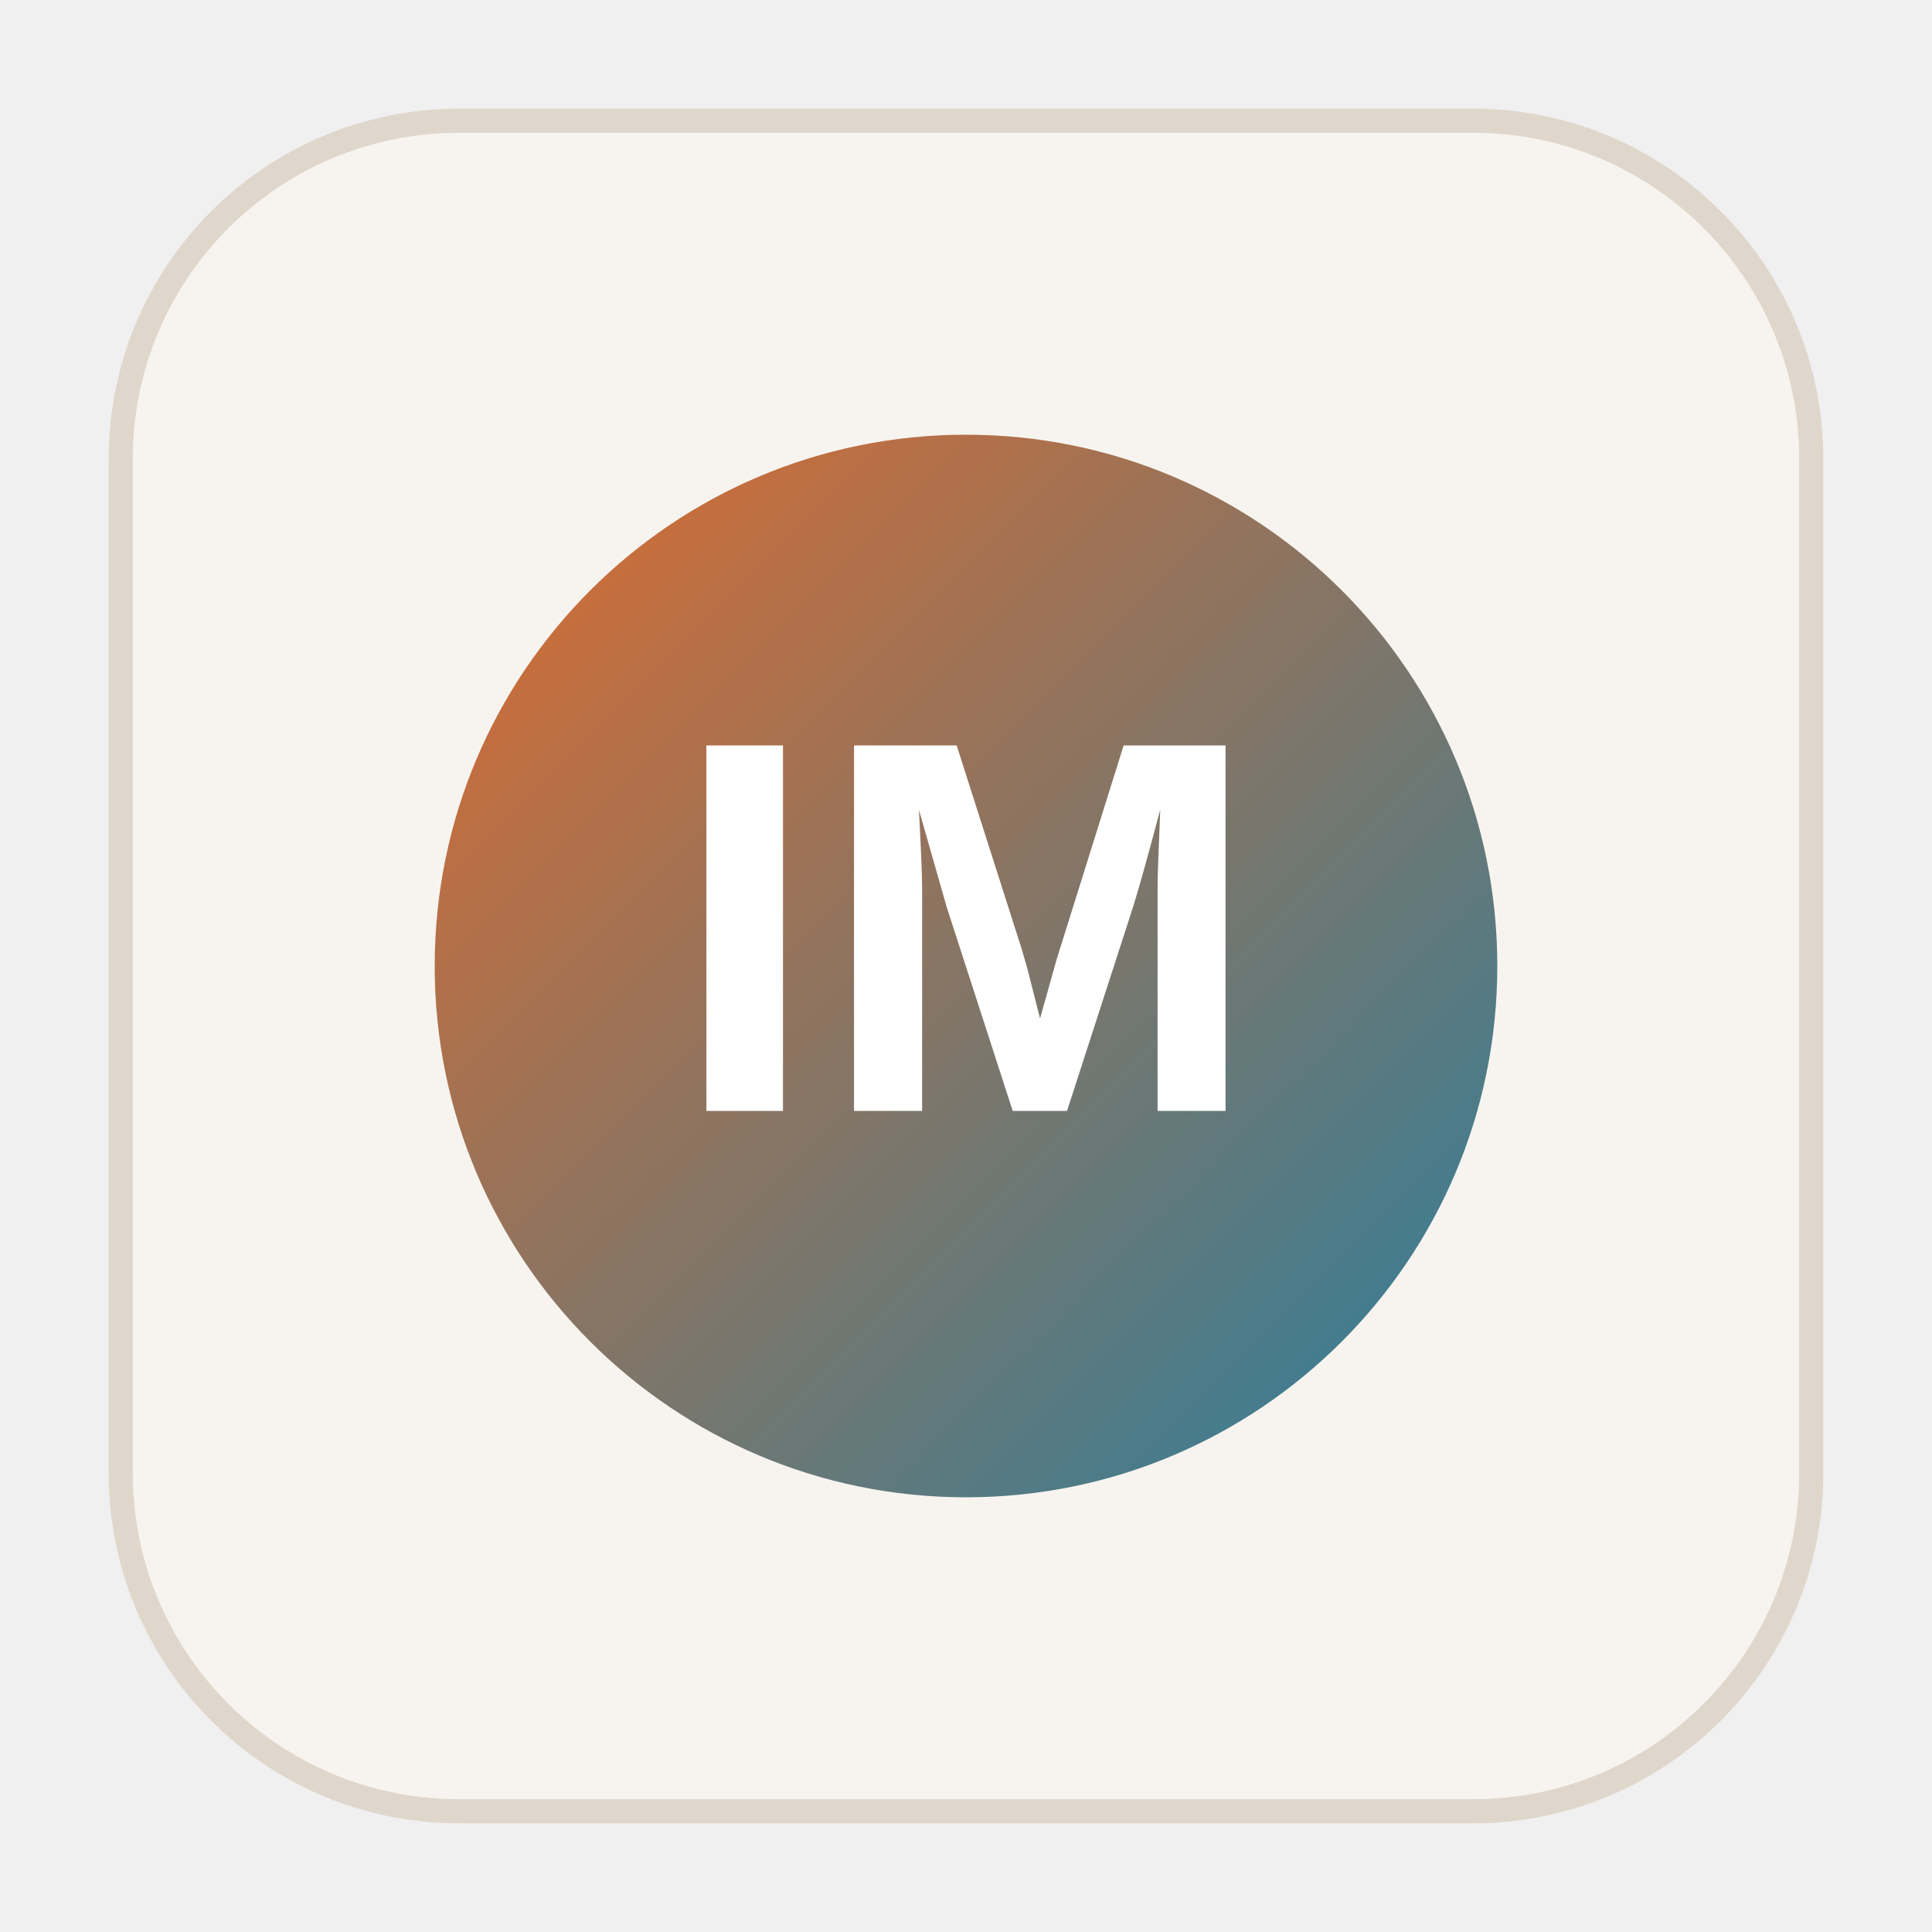
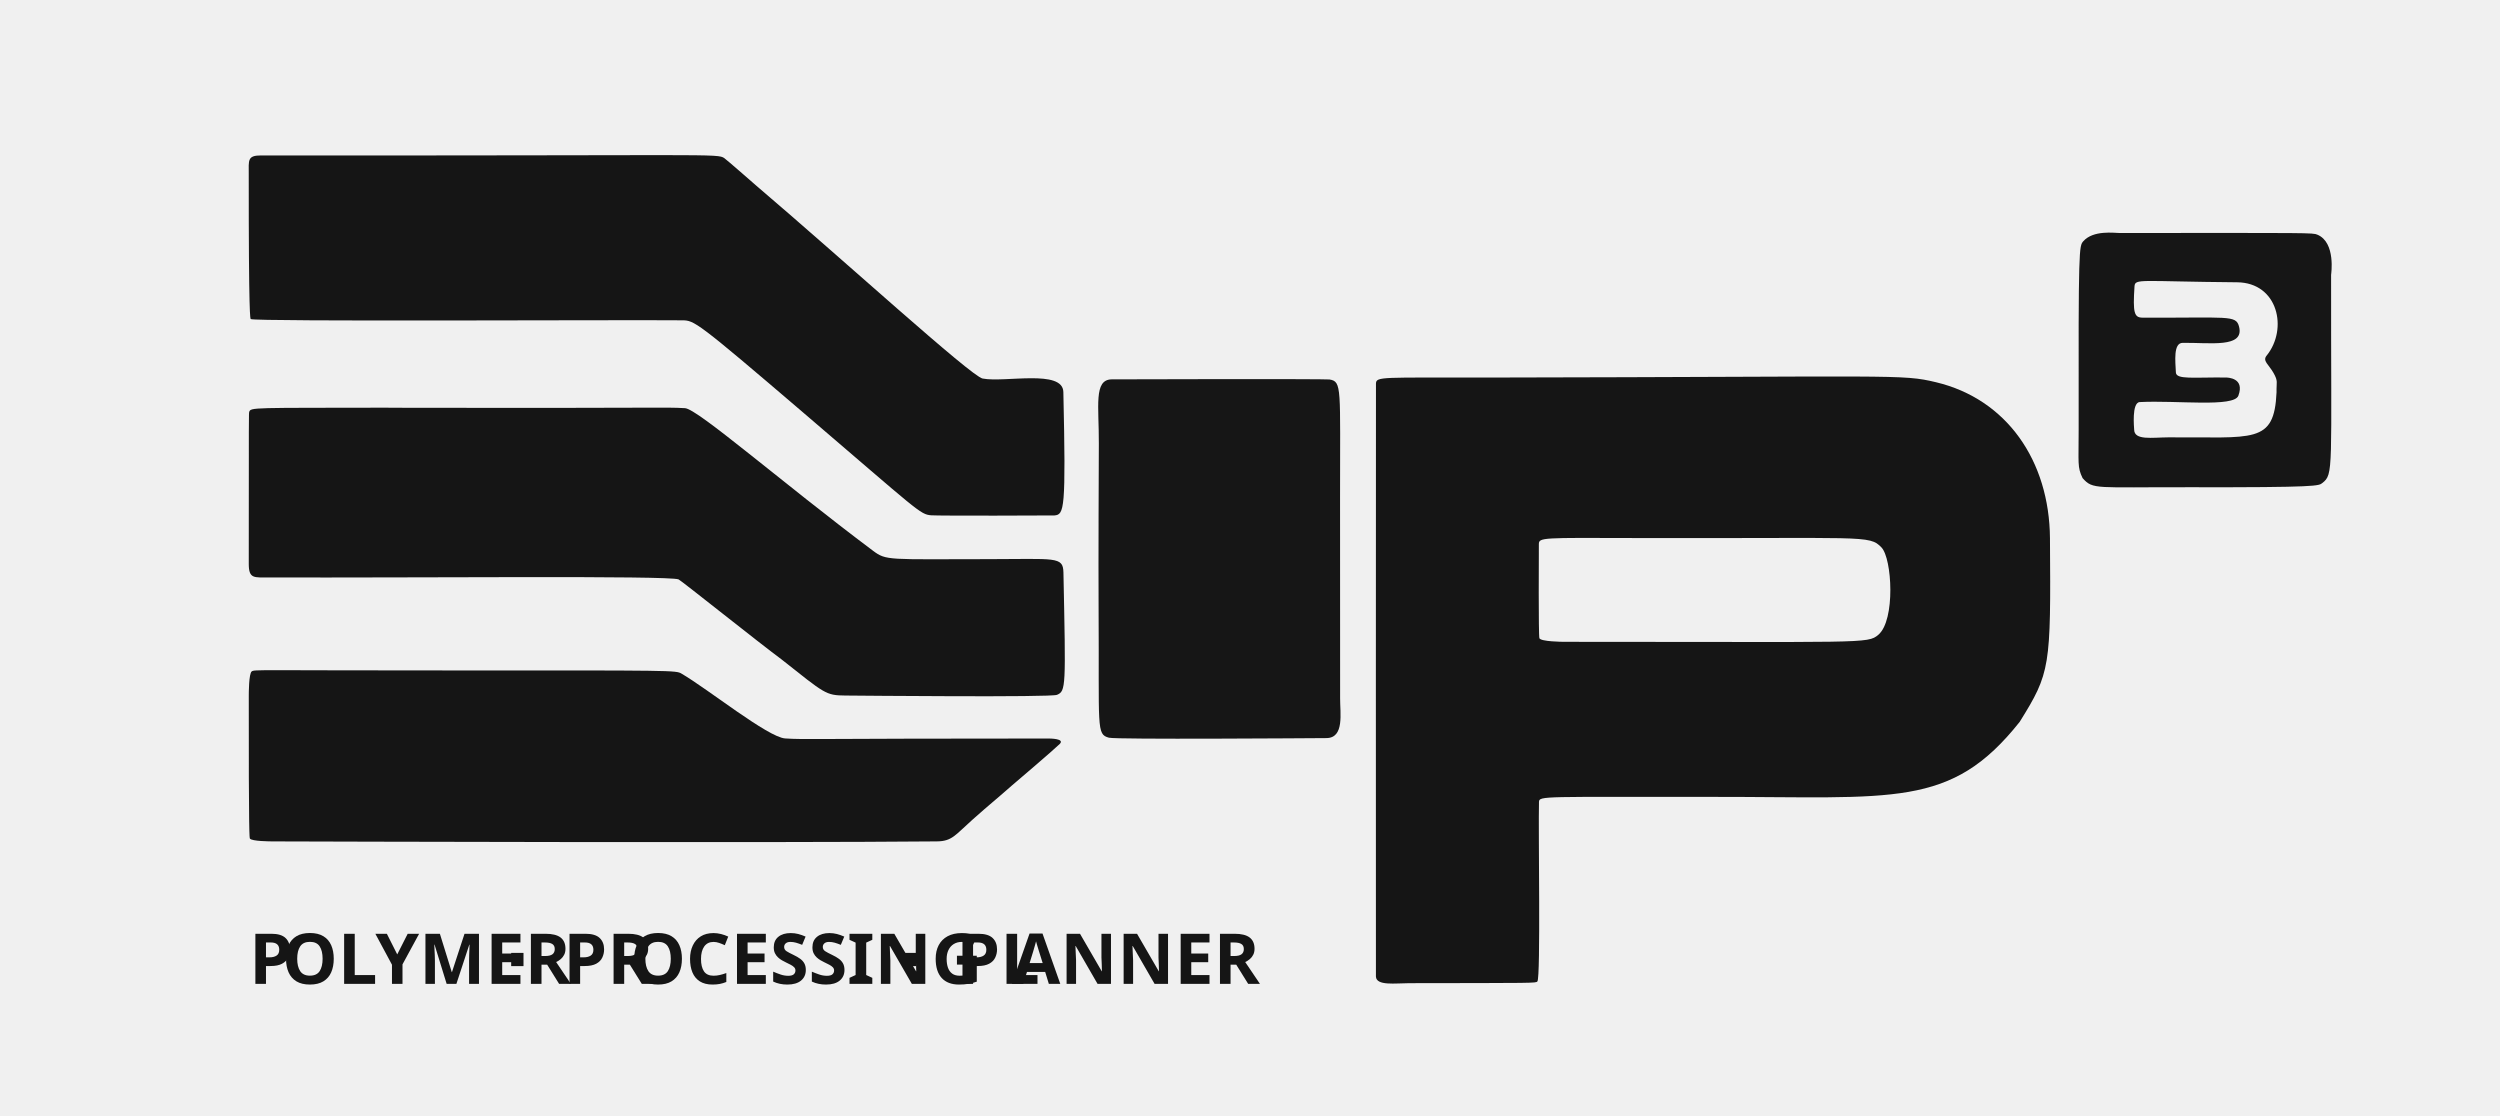
- <svg xmlns="http://www.w3.org/2000/svg" width="160" height="160" viewBox="0 0 160 160" role="img" aria-label="Polymer Processing Planner">
-   <defs>
-     <linearGradient id="imGlow" x1="0" y1="0" x2="1" y2="1">
-       <stop offset="0%" stop-color="#e06b2d" />
-       <stop offset="100%" stop-color="#2a7f9e" />
-     </linearGradient>
-   </defs>
-   <rect x="10" y="10" width="140" height="140" rx="28" fill="#f7f4ef" stroke="#e0d7cc" stroke-width="2" />
-   <circle cx="80" cy="80" r="44" fill="url(#imGlow)" />
-   <text x="80" y="92" font-family="Arial, sans-serif" font-size="44" font-weight="700" text-anchor="middle" fill="#ffffff">IM</text>
+ <svg xmlns="http://www.w3.org/2000/svg" width="100%" height="100%" viewBox="0 0 1069 477" version="1.1" xml:space="preserve" style="fill-rule:evenodd;clip-rule:evenodd;stroke-linejoin:round;stroke-miterlimit:2;">
+   <g transform="matrix(1,0,0,1,106.5,397.5732)">
+     <text x="0px" y="23.13px" style="font-family:'PTSans-NarrowBold', 'PT Sans Narrow', sans-serif;font-weight:700;font-stretch:condensed;font-size:30px;fill:rgb(21,21,21);">P<tspan x="14.07px 30.66px 40.11px 54.96px " y="23.13px 23.13px 23.13px 23.13px ">OLYM</tspan>ER</text>
+     <text x="109.02px" y="23.13px" style="font-family:'LucidaGrande-Bold', 'Lucida Grande', sans-serif;font-weight:600;font-size:30px;fill:rgb(21,21,21);">∙</text>
+     <text x="134.33px" y="23.13px" style="font-family:'PTSans-NarrowBold', 'PT Sans Narrow', sans-serif;font-weight:700;font-stretch:condensed;font-size:30px;fill:rgb(21,21,21);">PR<tspan x="162.95px " y="23.13px ">O</tspan>CESSING</text>
+     <text x="277.04px" y="23.13px" style="font-family:'LucidaGrande-Bold', 'Lucida Grande', sans-serif;font-weight:600;font-size:30px;fill:rgb(21,21,21);">∙</text>
+     <text x="302.35px" y="23.13px" style="font-family:'PTSans-NarrowBold', 'PT Sans Narrow', sans-serif;font-weight:700;font-stretch:condensed;font-size:30px;fill:rgb(21,21,21);">PL<tspan x="326.17px 341.2px " y="23.13px 23.13px ">AN</tspan>NER</text>
+   </g>
+   <g transform="matrix(1,0,0,1,-107,-357)">
+     <path d="M970.62,665.667C941.128,702.784 917.165,697.689 839.471,697.748C766.814,697.802 765.143,697.243 765.069,699.903C764.733,712.039 765.84,775.091 764.382,776.666C763.697,777.406 763.541,777.325 709.661,777.406C703.638,777.415 695.483,778.638 695.344,774.547C695.32,773.859 695.299,524.088 695.361,521.095C695.429,517.864 697.283,518.517 743.95,518.44C919.791,518.149 920.001,516.895 934.856,520.446C964.917,527.631 983.324,553.833 983.565,587.202C983.965,642.399 983.739,644.596 970.62,665.667ZM775.79,631.443C904.674,631.406 905.525,632.358 910.166,628.444C917.54,622.225 916.075,595.8 911.509,591.08C906.239,585.632 904.92,587.34 805.181,587.064C766.634,586.958 765.029,586.776 765.014,589.659C764.997,592.88 764.812,628.969 765.253,629.919C765.92,631.353 774.938,631.435 775.79,631.443Z" style="fill:rgb(21,21,21);" />
+     <path d="M997.513,561.436C995.206,556.628 995.855,555.34 995.831,540.663C995.704,462.545 996.008,462.225 997.817,460.162C1002.086,455.296 1011.141,456.637 1013.363,456.636C1095.788,456.571 1095.884,456.522 1097.885,457.343C1105.911,460.638 1103.778,474.411 1103.778,474.533C1103.703,558.375 1104.933,559.722 1100.018,563.544C1098.486,564.735 1098.373,565.461 1042.754,565.34C1003.036,565.253 1001.96,566.466 997.513,561.436ZM1080.449,524.745C1080.333,520.332 1081.257,520.146 1079.105,516.376C1077.125,512.907 1074.376,511.313 1076.167,509.115C1085.471,497.697 1081.109,477.855 1063.577,477.707C1022.009,477.356 1019.941,475.973 1019.713,479.478C1018.976,490.772 1019.572,492.809 1023.162,492.826C1059.882,492.999 1063.106,491.579 1064.416,496.66C1066.814,505.959 1051.834,503.438 1040.286,503.604C1036.262,503.661 1037.182,511.503 1037.406,516.249C1037.554,519.398 1044.793,518.284 1058.681,518.422C1059.44,518.429 1066.981,518.504 1064.129,526.193C1062.238,531.291 1037.714,528.108 1021.968,528.927C1018.405,529.112 1019.566,540.14 1019.566,540.663C1019.575,545.424 1027.229,544.049 1034.179,544.011C1070.637,543.807 1079.456,547.068 1080.449,524.745Z" style="fill:rgb(22,22,22);" />
+   </g>
+   <g transform="matrix(1.224609,0,0,1.224609,-69,-411)">
+     <path d="M320.49,400.51C350.414,425.984 395.419,467.02 399.443,467.793C407.214,469.287 427.459,464.456 427.639,472.492C428.563,513.679 427.955,515.291 424.511,515.595C424.073,515.634 384.098,515.761 381.496,515.548C377.59,515.227 377.203,514.248 337.102,479.935C299.296,447.585 298.785,447.504 294.5,447.463C273.359,447.259 145.123,447.972 143.908,447.026C143.732,446.889 143.171,446.832 143.198,396.498C143.201,391.58 142.653,389.887 147.504,389.891C306.462,390.028 306.794,389.143 309.265,390.847C310.183,391.48 319.599,399.73 320.49,400.51Z" style="fill:rgb(21,21,21);" />
+   </g>
+   <g transform="matrix(1.224609,0,0,1.224609,-69,-411)">
+     <path d="M329.216,565.848C321.533,560.174 294.217,538.337 293.289,537.928C290.126,536.532 199.369,537.428 150.502,537.244C145.125,537.224 143.205,537.859 143.207,532.502C143.226,479.954 143.215,479.94 143.366,479.451C143.869,477.811 144.575,478.064 190.501,477.968C195.007,477.959 194.923,478.004 199.501,478.012C287.905,478.174 287.864,477.707 295.535,478.14C299.962,478.39 329.132,503.905 361.17,527.922C365.853,531.432 366.381,530.88 401.501,530.857C424.868,530.842 427.55,529.831 427.667,535.499C428.498,575.776 428.557,576.889 425.41,578.236C423.279,579.149 357.413,578.534 351.5,578.479C344.65,578.415 344.468,577.921 329.216,565.848Z" style="fill:rgb(21,21,21);" />
+   </g>
+   <g transform="matrix(1.224609,0,0,1.224609,-69,-411)">
+     <path d="M409.77,609.804C402.796,615.943 402.734,615.758 395.831,621.896C389.905,627.165 388.788,629.358 383.499,629.408C325.747,629.955 170.06,629.468 151.5,629.41C150.864,629.408 144.232,629.388 143.615,628.427C143.476,628.211 143.165,628.286 143.212,578.499C143.213,577.819 143.22,570.777 144.235,570.063C145.262,569.342 145.429,569.735 213.501,569.717C292.142,569.696 292.317,569.666 294.316,570.83C303.452,576.152 324.51,593.077 330.501,593.459C337.846,593.928 337.816,593.484 422.5,593.488C422.845,593.488 428.32,593.488 426.357,595.402C423.955,597.743 411.109,608.666 409.77,609.804Z" style="fill:rgb(21,21,21);" />
+   </g>
+   <g transform="matrix(1.224609,0,0,1.224609,-69,-411)">
+     <path d="M524.277,579.502C524.243,584.574 525.83,593.294 519.497,593.34C513.423,593.384 446.079,593.875 443.567,593.204C439.066,592.001 440.197,590.126 439.946,548.501C439.844,531.444 440.009,495.142 440.03,490.502C440.09,477.408 438.194,468.21 444.472,468.078C447.422,468.016 519.273,467.905 520.554,468.118C524.972,468.851 524.239,470.816 524.255,509.5C524.262,532.834 524.27,556.168 524.277,579.502Z" style="fill:rgb(22,22,22);" />
+   </g>
</svg>
